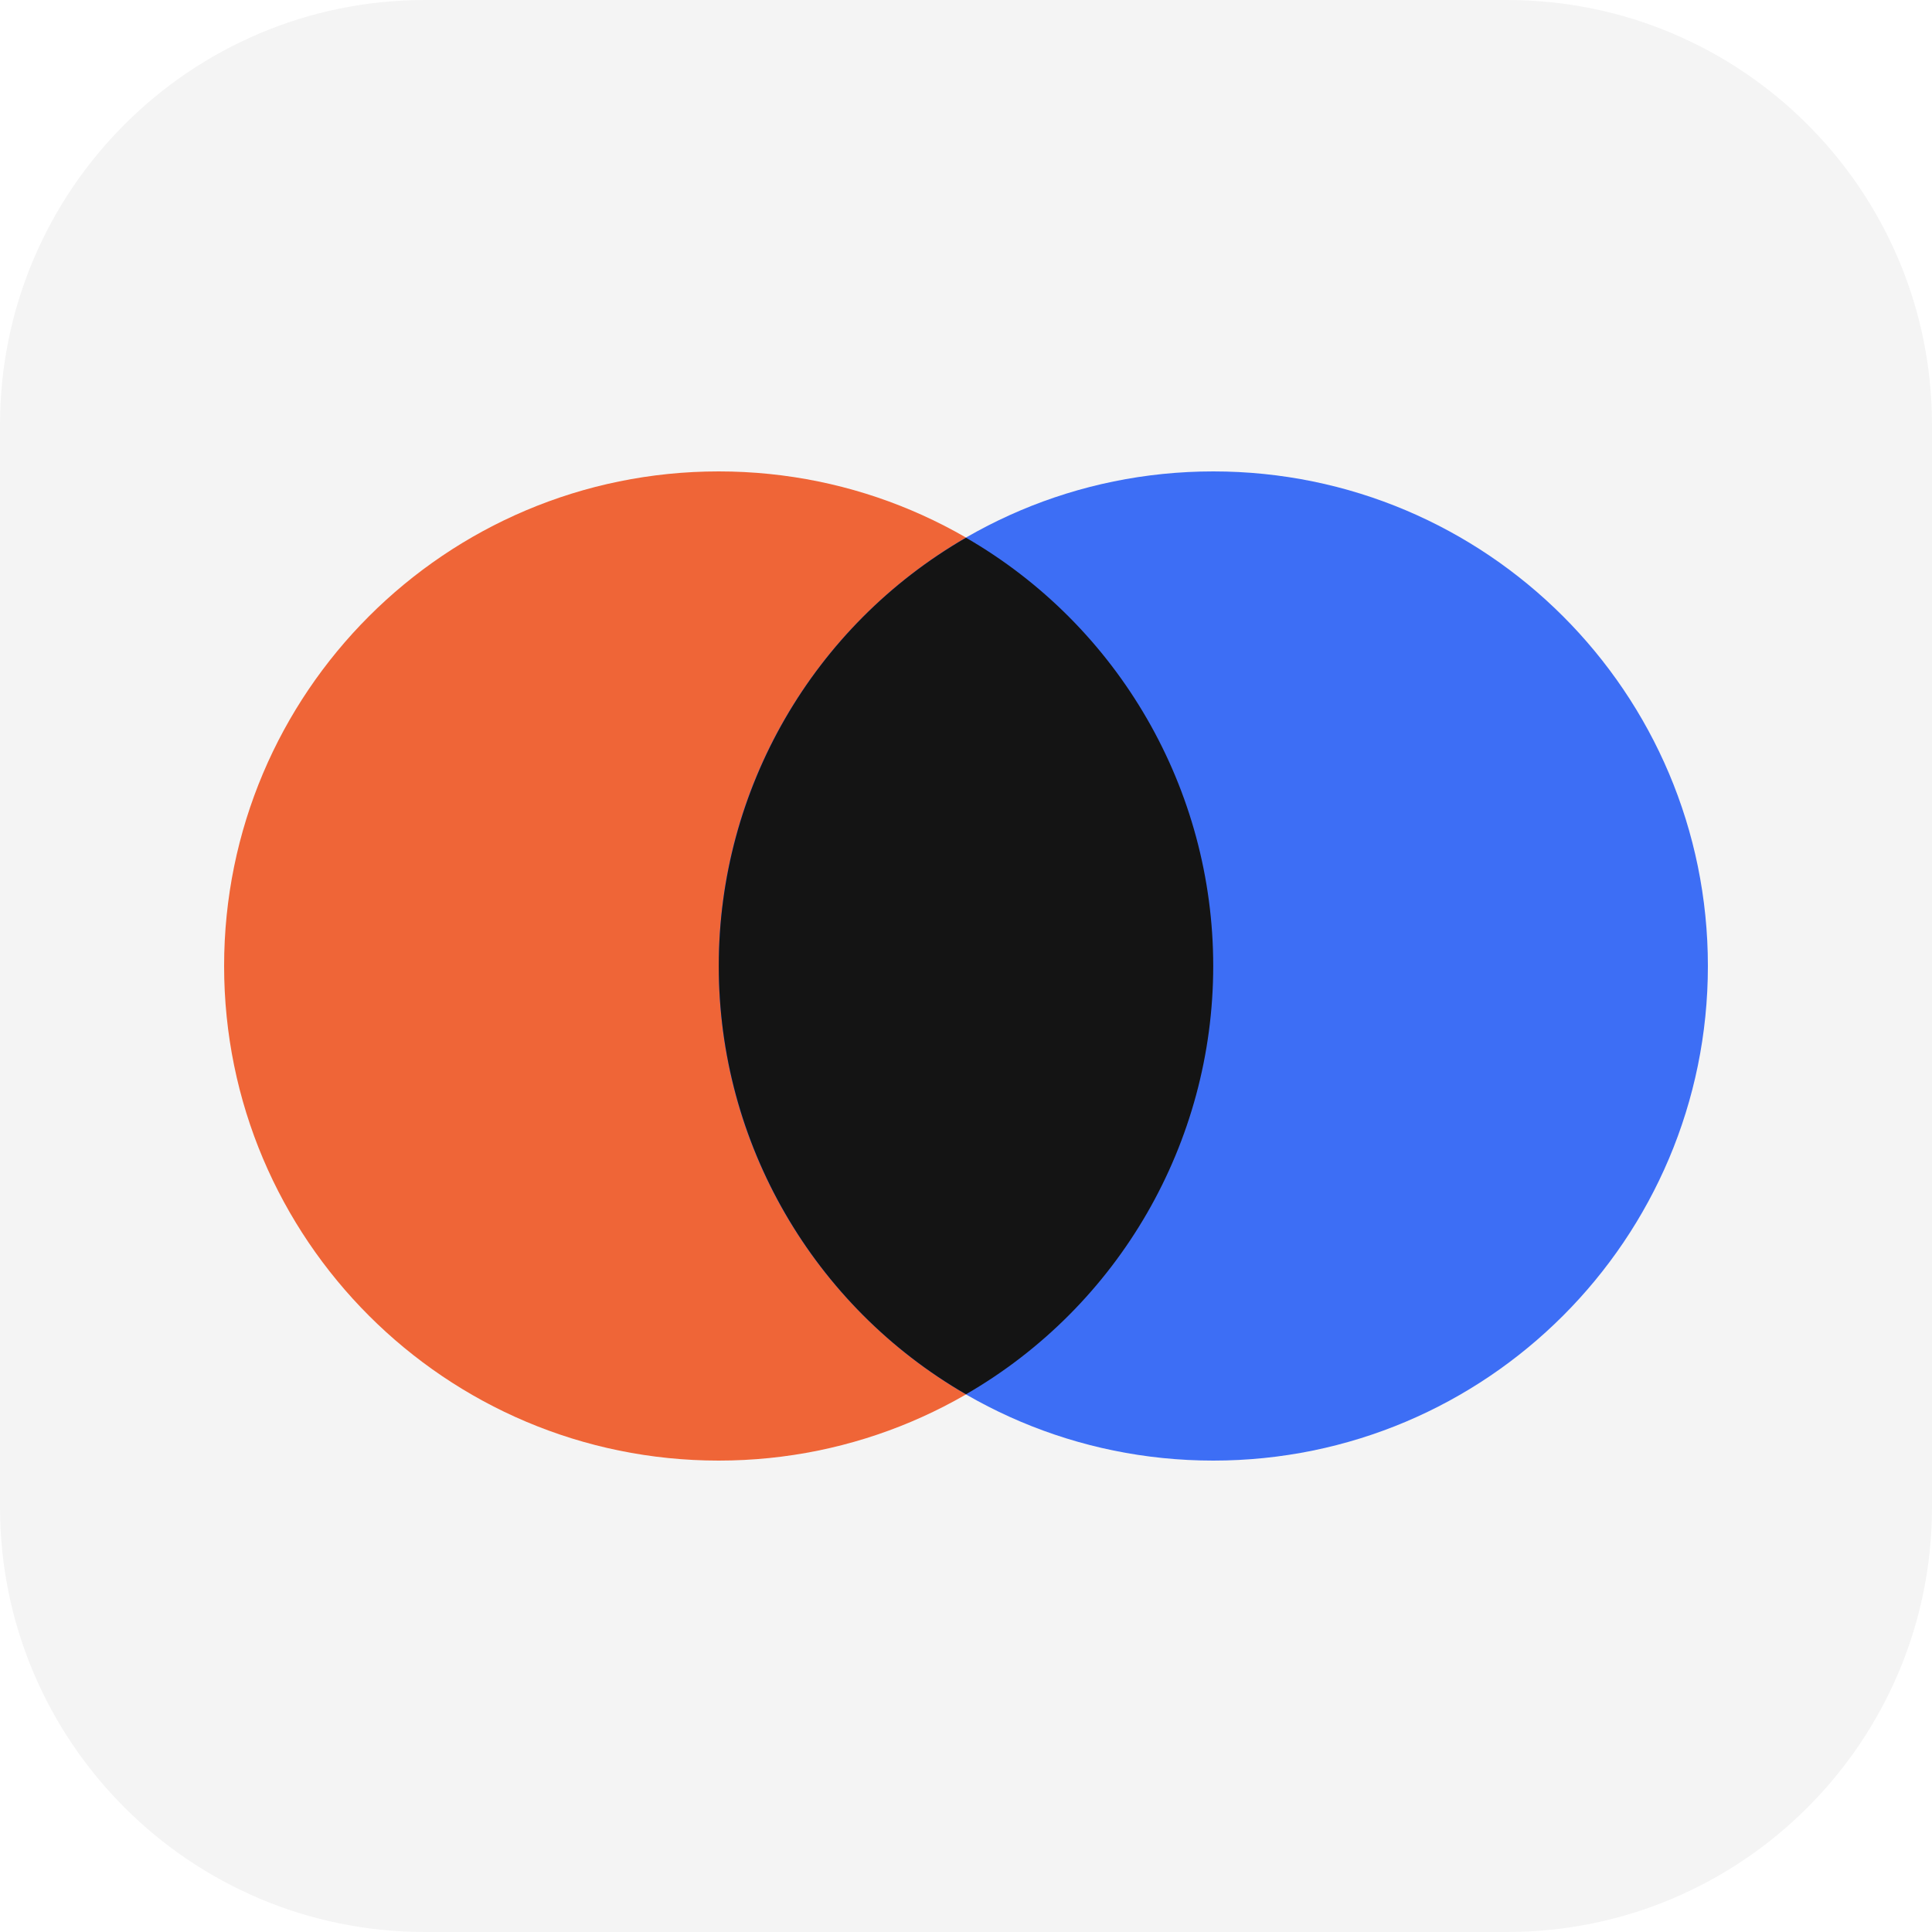
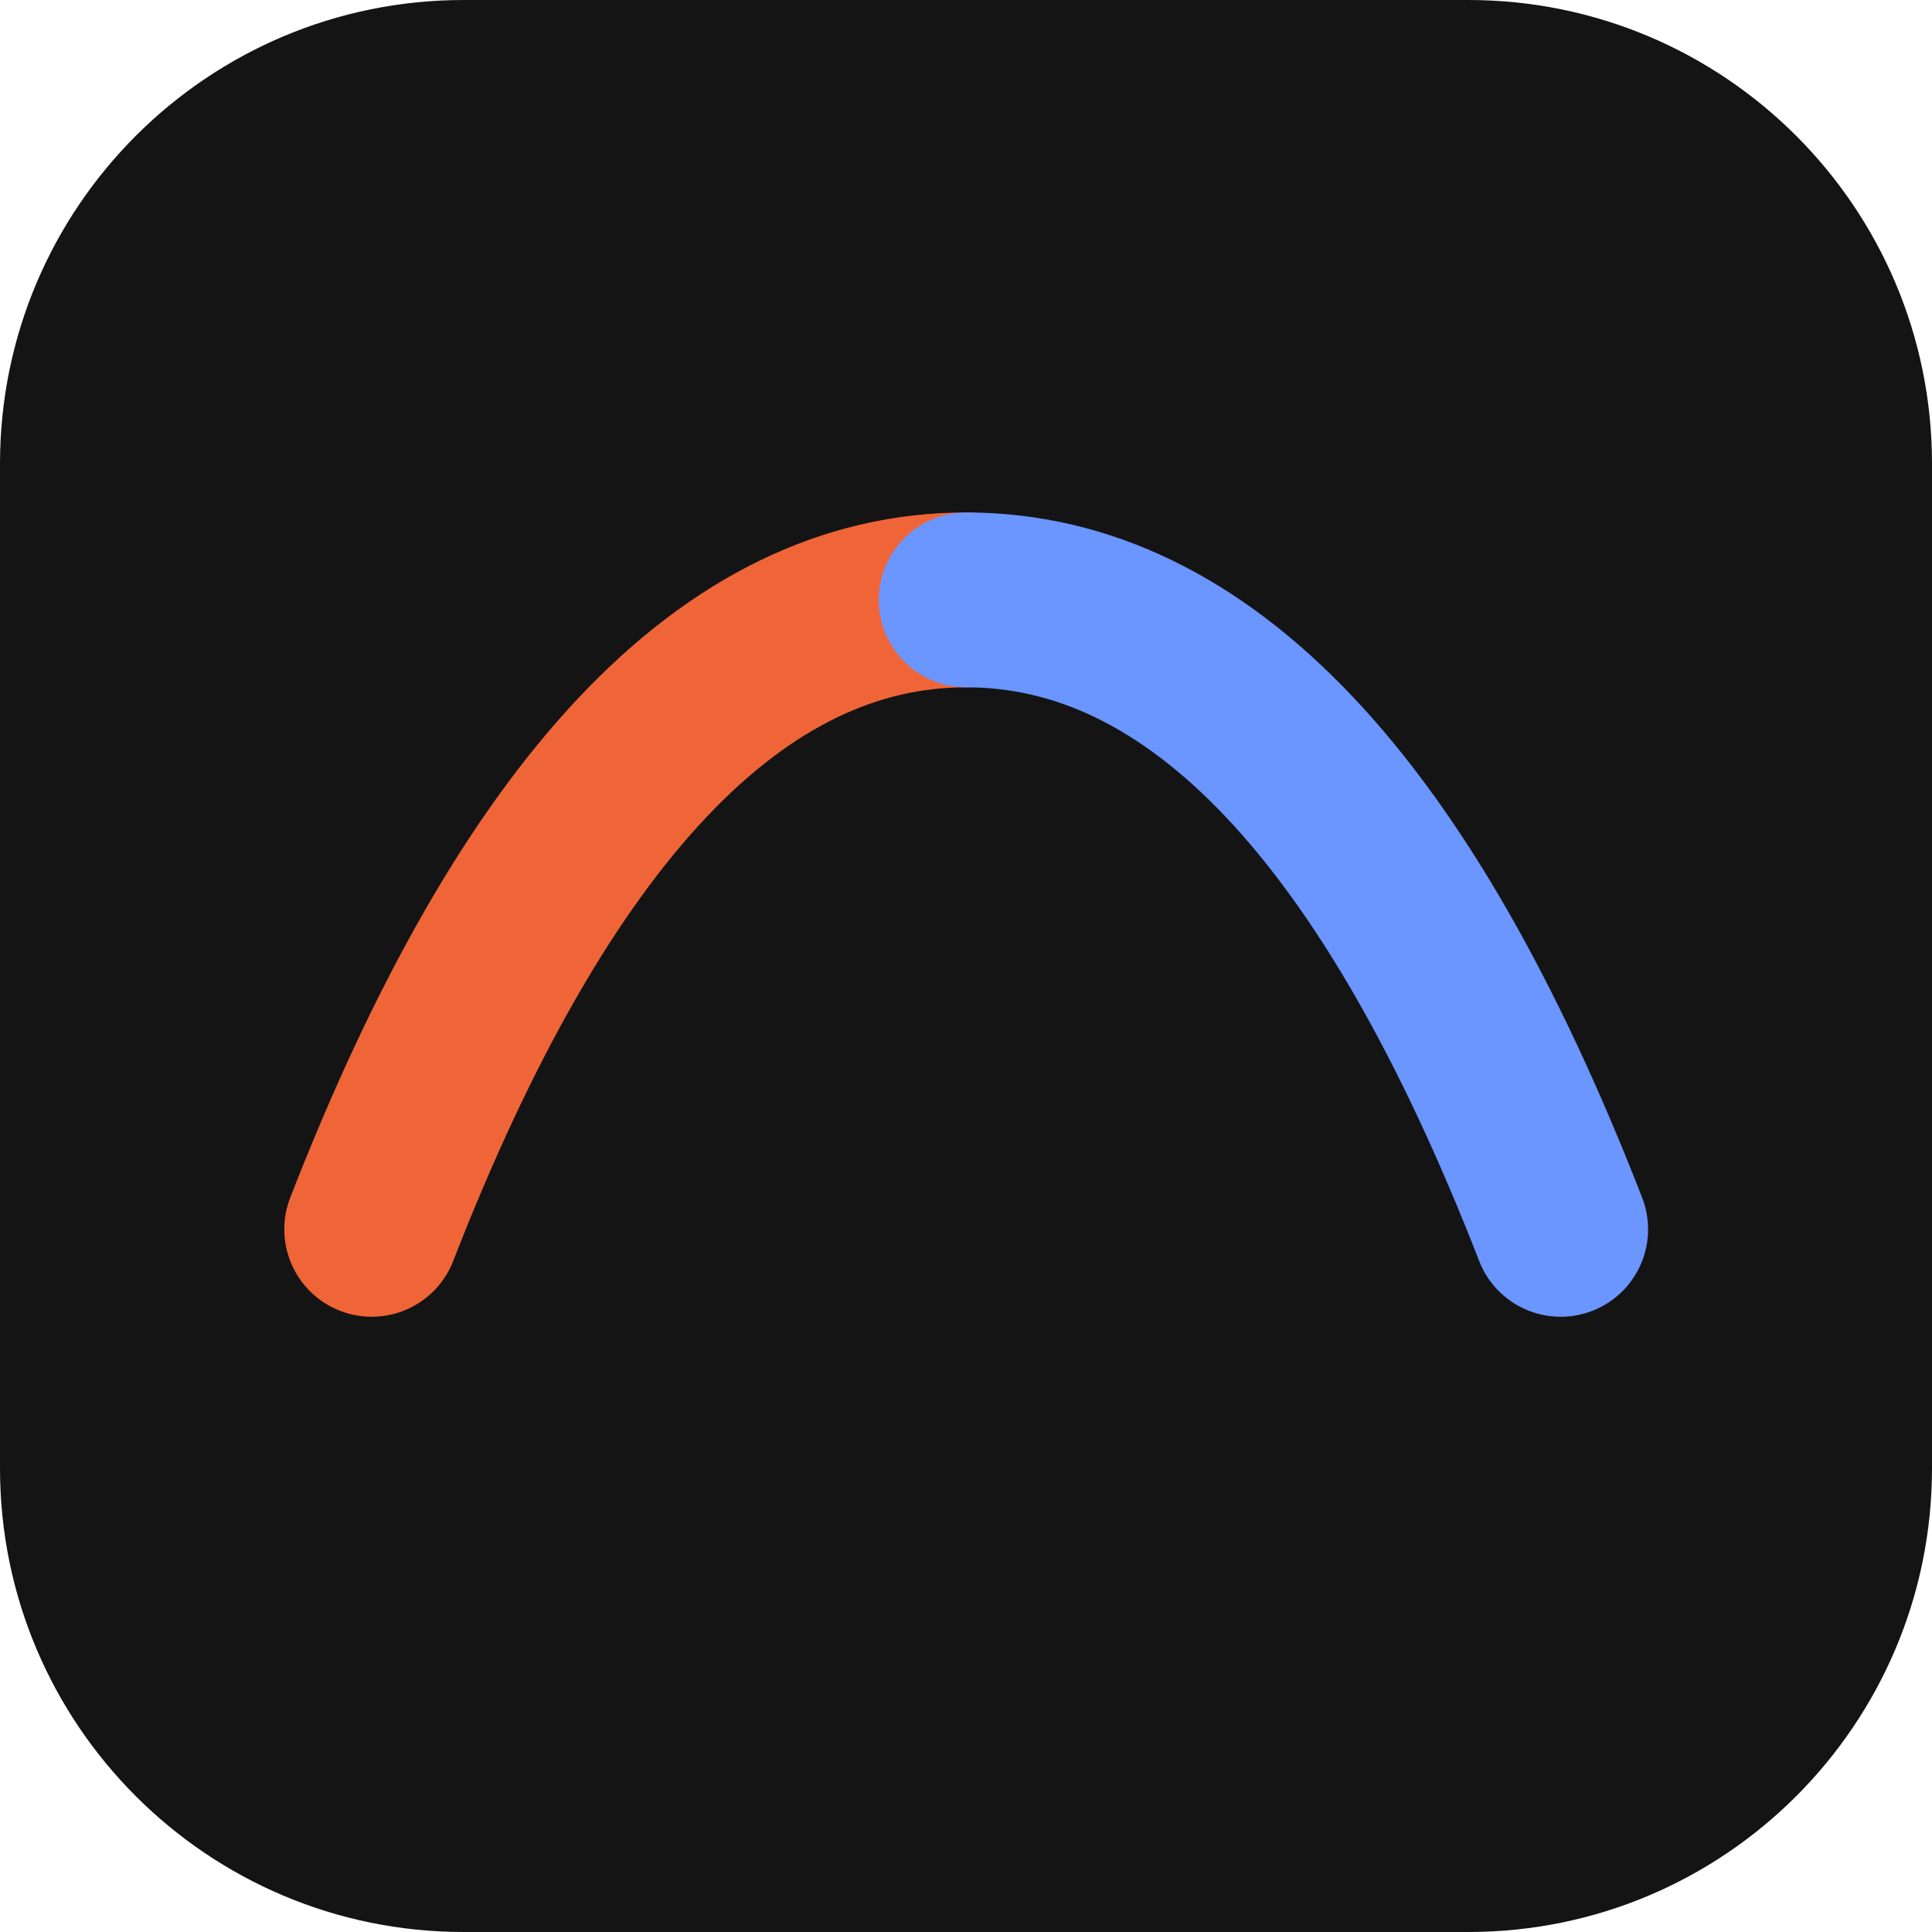
<svg xmlns="http://www.w3.org/2000/svg" viewBox="0 0 100 100" width="100" height="100">
-   <rect width="100" height="100" rx="22" fill="#F4F4F4" />
-   <g transform="translate(10 10) scale(.8)">
-     <circle cx="34" cy="50" r="32" fill="#EF6537" />
-     <circle cx="66" cy="50" r="32" fill="#3D6EF5" />
-     <path d="M50 22.29 A32 32 0 0 1 50 77.71 A32 32 0 0 1 50 22.29Z" fill="#141414" />
+   <rect width="100" height="100" rx="24" fill="#141414" />
+   <g transform="translate(12 22) scale(.905)">
+     <path d="M8 46 Q 22 10 42 10" fill="none" stroke="#EF6537" stroke-width="10" stroke-linecap="round" />
+     <path d="M76 46 Q 62 10 42 10" fill="none" stroke="#6B95FF" stroke-width="10" stroke-linecap="round" />
  </g>
</svg>
